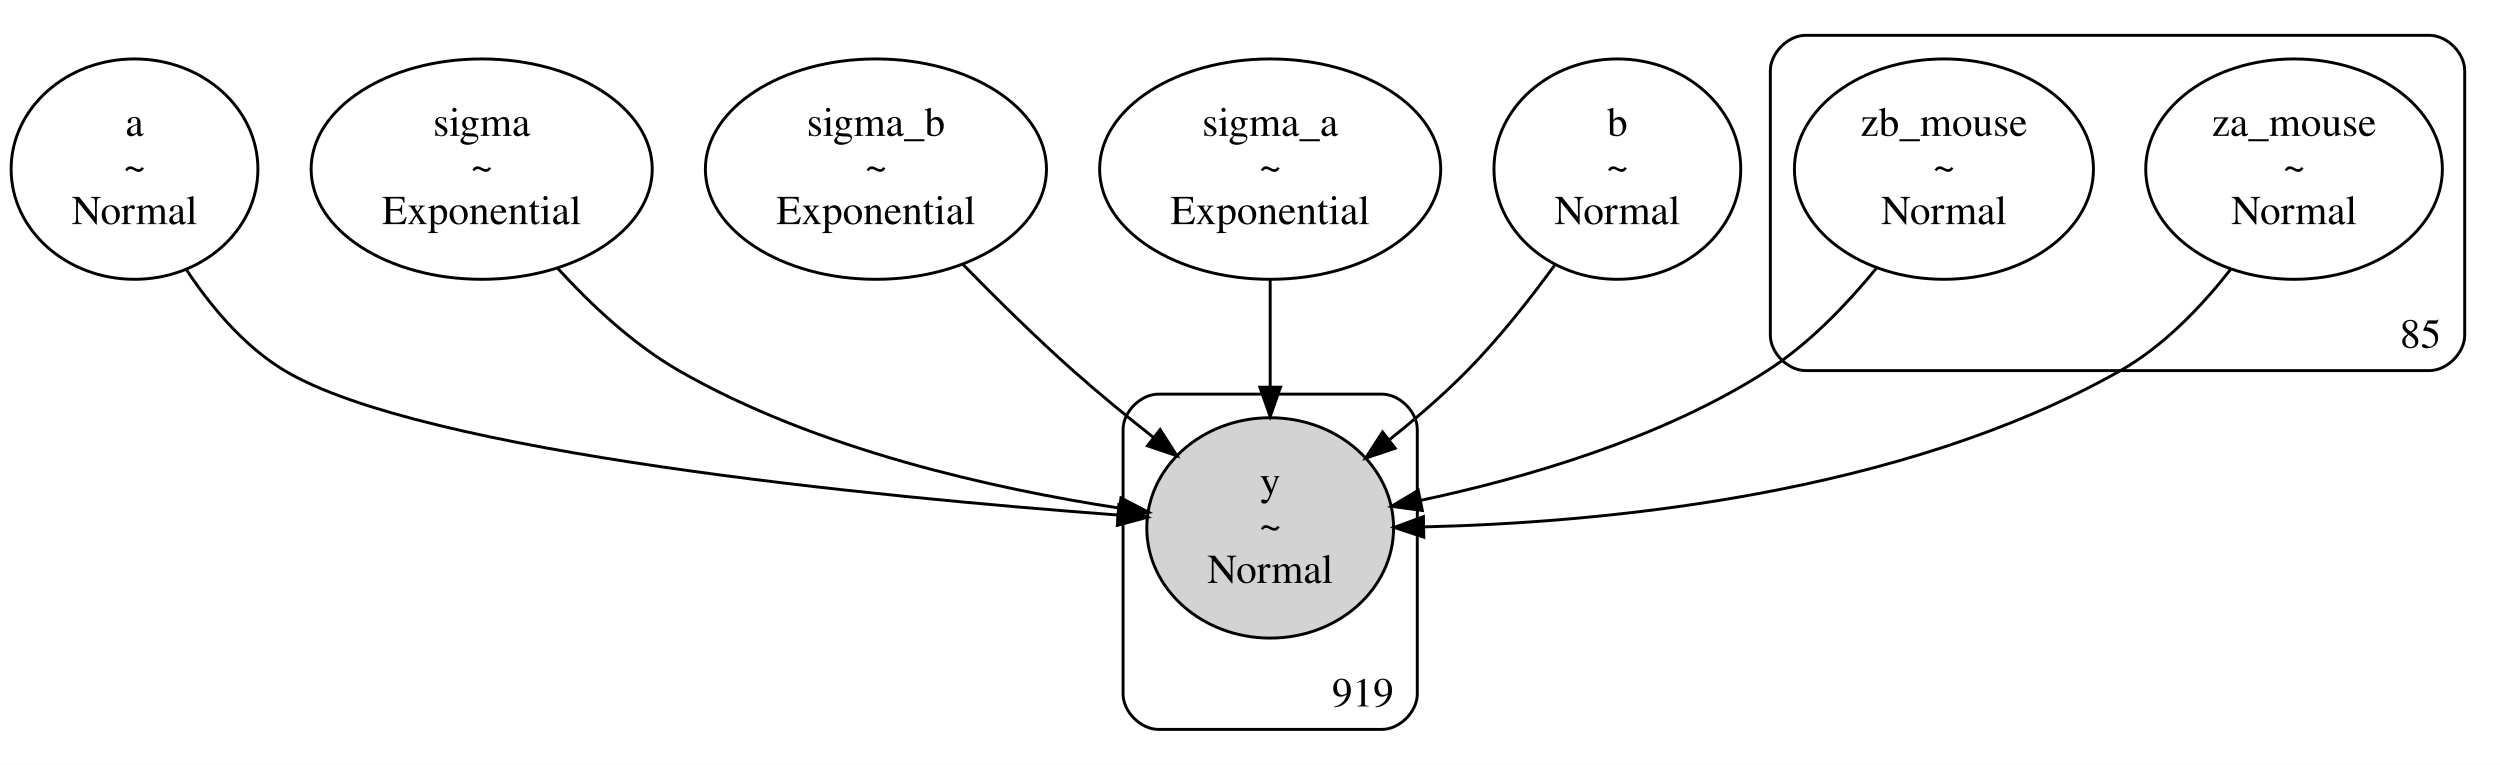
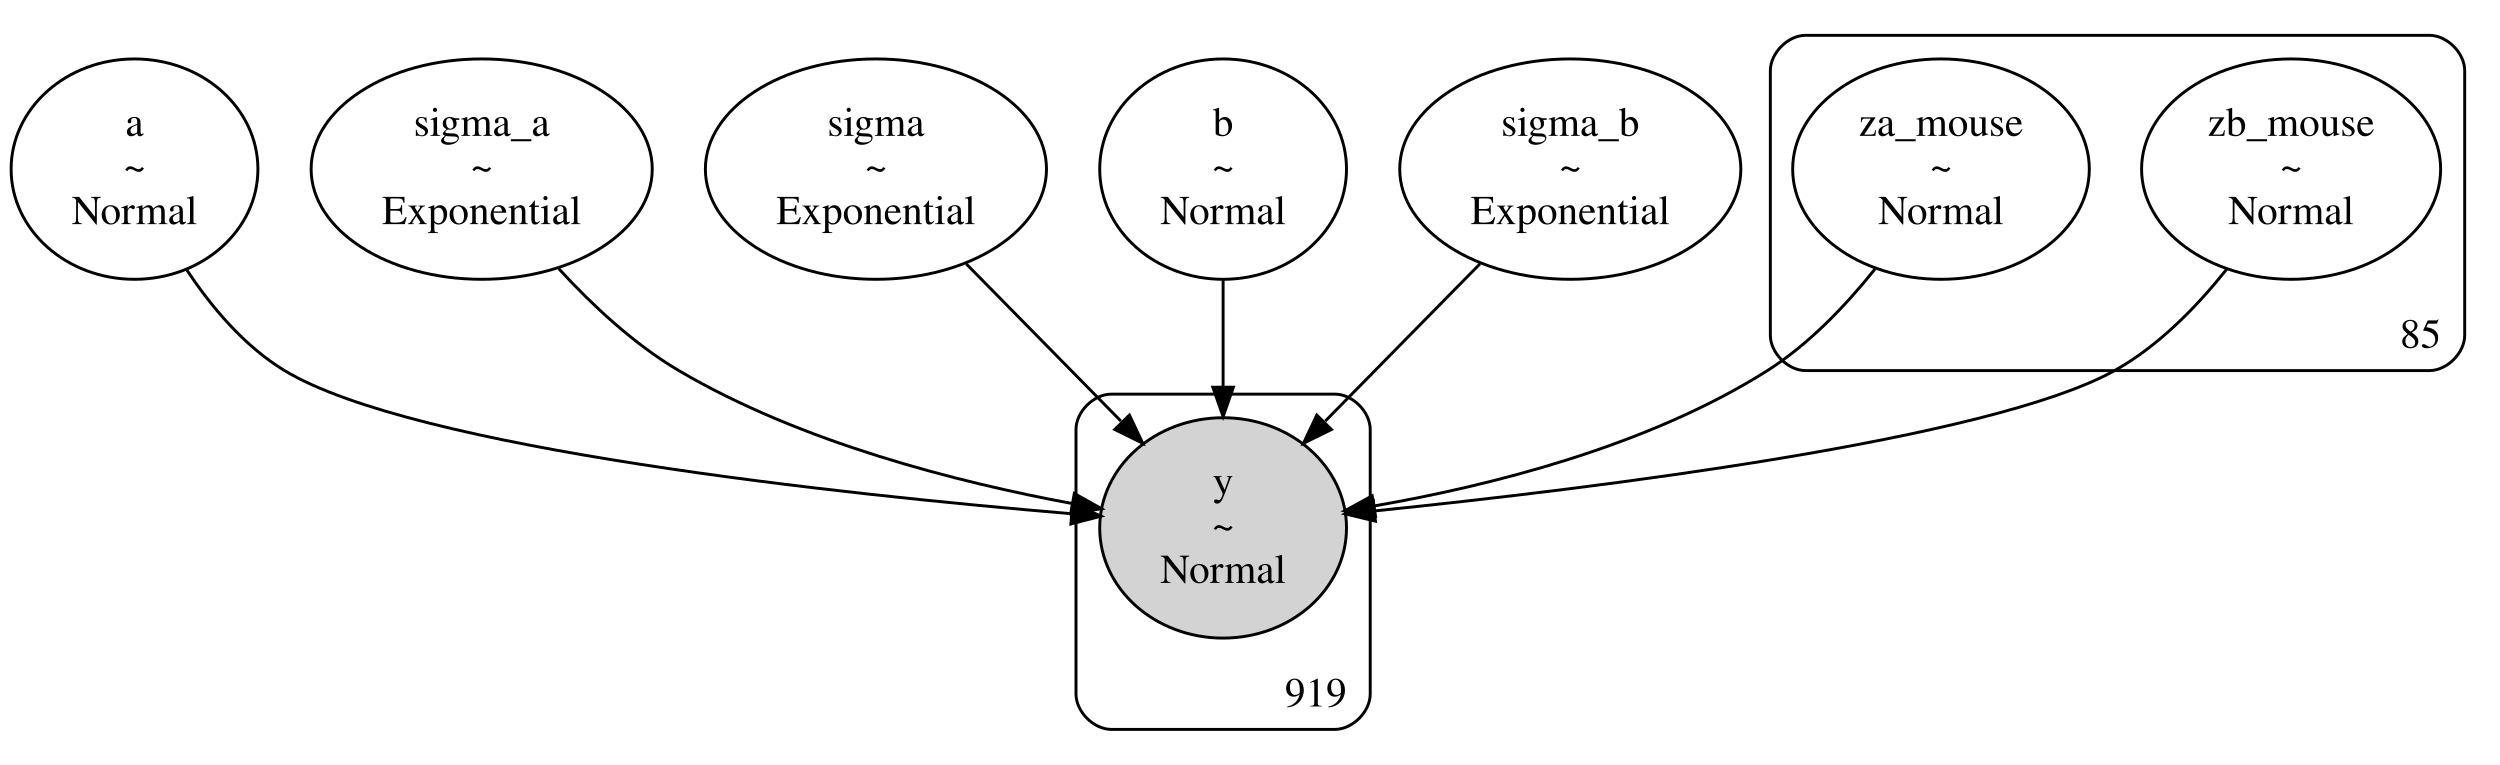
<svg xmlns="http://www.w3.org/2000/svg" width="850pt" height="260pt" viewBox="0.00 0.00 849.72 259.91">
  <g id="graph0" class="graph" transform="scale(1 1) rotate(0) translate(4 255.91)">
    <polygon fill="white" stroke="transparent" points="-4,4 -4,-255.91 845.72,-255.91 845.72,4 -4,4" />
    <g id="clust1" class="cluster">
      <path fill="none" stroke="black" d="M609.72,-129.95C609.72,-129.95 821.72,-129.95 821.72,-129.95 827.72,-129.95 833.72,-135.95 833.72,-141.95 833.72,-141.95 833.72,-231.91 833.72,-231.91 833.72,-237.91 827.72,-243.91 821.72,-243.91 821.72,-243.91 609.72,-243.91 609.72,-243.91 603.72,-243.91 597.72,-237.91 597.72,-231.91 597.72,-231.91 597.72,-141.95 597.72,-141.95 597.72,-135.95 603.72,-129.95 609.72,-129.95" />
      <text text-anchor="middle" x="818.72" y="-137.75" font-family="Times,serif" font-size="14.00">85</text>
    </g>
    <g id="clust2" class="cluster">
-       <path fill="none" stroke="black" d="M389.72,-8C389.72,-8 465.72,-8 465.72,-8 471.72,-8 477.72,-14 477.72,-20 477.72,-20 477.72,-109.95 477.72,-109.95 477.72,-115.95 471.72,-121.95 465.72,-121.95 465.72,-121.95 389.72,-121.95 389.72,-121.95 383.72,-121.95 377.72,-115.95 377.72,-109.95 377.72,-109.95 377.72,-20 377.72,-20 377.72,-14 383.72,-8 389.72,-8" />
-       <text text-anchor="middle" x="459.22" y="-15.8" font-family="Times,serif" font-size="14.00">919</text>
+       <path fill="none" stroke="black" d="M373.72,-8C373.72,-8 449.72,-8 449.72,-8 455.72,-8 461.72,-14 461.72,-20 461.72,-20 461.72,-109.95 461.72,-109.95 461.72,-115.95 455.72,-121.95 449.72,-121.95 449.72,-121.95 373.72,-121.95 373.72,-121.95 367.72,-121.95 361.72,-115.95 361.72,-109.95 361.72,-109.95 361.72,-20 361.72,-20 361.72,-14 367.72,-8 373.72,-8" />
+       <text text-anchor="middle" x="443.22" y="-15.8" font-family="Times,serif" font-size="14.00">919</text>
    </g>
    <g id="node1" class="node">
      <ellipse fill="none" stroke="black" cx="41.72" cy="-198.43" rx="41.94" ry="37.45" />
      <text text-anchor="middle" x="41.72" y="-209.73" font-family="Times,serif" font-size="14.00">a</text>
      <text text-anchor="middle" x="41.72" y="-194.73" font-family="Times,serif" font-size="14.00">~</text>
      <text text-anchor="middle" x="41.72" y="-179.73" font-family="Times,serif" font-size="14.00">Normal</text>
    </g>
    <g id="node8" class="node">
-       <ellipse fill="lightgrey" stroke="black" cx="427.72" cy="-76.48" rx="41.94" ry="37.45" />
-       <text text-anchor="middle" x="427.72" y="-87.78" font-family="Times,serif" font-size="14.00">y</text>
-       <text text-anchor="middle" x="427.72" y="-72.78" font-family="Times,serif" font-size="14.00">~</text>
-       <text text-anchor="middle" x="427.72" y="-57.78" font-family="Times,serif" font-size="14.00">Normal</text>
+       <ellipse fill="lightgrey" stroke="black" cx="411.72" cy="-76.48" rx="41.94" ry="37.45" />
+       <text text-anchor="middle" x="411.72" y="-87.78" font-family="Times,serif" font-size="14.00">y</text>
+       <text text-anchor="middle" x="411.72" y="-72.78" font-family="Times,serif" font-size="14.00">~</text>
+       <text text-anchor="middle" x="411.72" y="-57.78" font-family="Times,serif" font-size="14.00">Normal</text>
    </g>
    <g id="edge1" class="edge">
-       <path fill="none" stroke="black" d="M59.27,-164.37C67.7,-151.63 78.99,-138.18 92.72,-129.95 139.52,-101.93 294.12,-86.98 375.92,-80.86" />
-       <polygon fill="black" stroke="black" points="376.28,-84.34 386,-80.12 375.77,-77.36 376.28,-84.34" />
+       <path fill="none" stroke="black" d="M59.3,-164.42C67.74,-151.69 79.02,-138.23 92.72,-129.95 136.8,-103.33 281.61,-87.91 360.08,-81.31" />
+       <polygon fill="black" stroke="black" points="360.55,-84.79 370.23,-80.48 359.98,-77.81 360.55,-84.79" />
    </g>
    <g id="node2" class="node">
      <ellipse fill="none" stroke="black" cx="159.72" cy="-198.43" rx="57.97" ry="37.45" />
-       <text text-anchor="middle" x="159.72" y="-209.73" font-family="Times,serif" font-size="14.00">sigma</text>
+       <text text-anchor="middle" x="159.72" y="-209.73" font-family="Times,serif" font-size="14.00">sigma_a</text>
      <text text-anchor="middle" x="159.72" y="-194.73" font-family="Times,serif" font-size="14.00">~</text>
      <text text-anchor="middle" x="159.72" y="-179.73" font-family="Times,serif" font-size="14.00">Exponential</text>
    </g>
    <g id="edge2" class="edge">
-       <path fill="none" stroke="black" d="M185.51,-164.76C196.93,-152.24 211.27,-138.85 226.72,-129.95 273.36,-103.12 333.91,-89.74 376.31,-83.24" />
-       <polygon fill="black" stroke="black" points="377.02,-86.68 386.41,-81.77 376.01,-79.75 377.02,-86.68" />
+       <path fill="none" stroke="black" d="M185.92,-164.58C197.3,-152.18 211.5,-138.92 226.72,-129.95 268.17,-105.52 321.58,-91.96 360.35,-84.78" />
+       <polygon fill="black" stroke="black" points="361.14,-88.2 370.38,-83.01 359.92,-81.31 361.14,-88.2" />
    </g>
    <g id="node3" class="node">
      <ellipse fill="none" stroke="black" cx="293.72" cy="-198.43" rx="57.97" ry="37.45" />
-       <text text-anchor="middle" x="293.72" y="-209.73" font-family="Times,serif" font-size="14.00">sigma_b</text>
+       <text text-anchor="middle" x="293.72" y="-209.73" font-family="Times,serif" font-size="14.00">sigma</text>
      <text text-anchor="middle" x="293.72" y="-194.73" font-family="Times,serif" font-size="14.00">~</text>
      <text text-anchor="middle" x="293.72" y="-179.73" font-family="Times,serif" font-size="14.00">Exponential</text>
    </g>
-     <g id="edge3" class="edge">
-       <path fill="none" stroke="black" d="M323.29,-166.04C334.68,-154.38 348.01,-141.25 360.72,-129.95 369.35,-122.28 378.95,-114.41 388.12,-107.17" />
-       <polygon fill="black" stroke="black" points="390.31,-109.9 396.04,-100.99 386.01,-104.38 390.31,-109.9" />
+     <g id="edge4" class="edge">
+       <path fill="none" stroke="black" d="M324.41,-166.23C340.52,-149.85 360.32,-129.73 376.98,-112.79" />
+       <polygon fill="black" stroke="black" points="379.88,-114.83 384.4,-105.25 374.89,-109.93 379.88,-114.83" />
    </g>
    <g id="node4" class="node">
-       <ellipse fill="none" stroke="black" cx="427.72" cy="-198.43" rx="57.97" ry="37.45" />
-       <text text-anchor="middle" x="427.72" y="-209.73" font-family="Times,serif" font-size="14.00">sigma_a</text>
-       <text text-anchor="middle" x="427.72" y="-194.73" font-family="Times,serif" font-size="14.00">~</text>
-       <text text-anchor="middle" x="427.72" y="-179.73" font-family="Times,serif" font-size="14.00">Exponential</text>
+       <ellipse fill="none" stroke="black" cx="411.72" cy="-198.43" rx="41.94" ry="37.45" />
+       <text text-anchor="middle" x="411.72" y="-209.73" font-family="Times,serif" font-size="14.00">b</text>
+       <text text-anchor="middle" x="411.72" y="-194.73" font-family="Times,serif" font-size="14.00">~</text>
+       <text text-anchor="middle" x="411.72" y="-179.73" font-family="Times,serif" font-size="14.00">Normal</text>
    </g>
    <g id="edge5" class="edge">
-       <path fill="none" stroke="black" d="M427.72,-160.79C427.72,-149.38 427.72,-136.65 427.72,-124.63" />
-       <polygon fill="black" stroke="black" points="431.22,-124.31 427.72,-114.31 424.22,-124.31 431.22,-124.31" />
+       <path fill="none" stroke="black" d="M411.72,-160.79C411.72,-149.38 411.72,-136.65 411.72,-124.63" />
+       <polygon fill="black" stroke="black" points="415.22,-124.31 411.72,-114.31 408.22,-124.31 415.22,-124.31" />
    </g>
    <g id="node5" class="node">
-       <ellipse fill="none" stroke="black" cx="545.72" cy="-198.43" rx="41.94" ry="37.45" />
-       <text text-anchor="middle" x="545.72" y="-209.73" font-family="Times,serif" font-size="14.00">b</text>
-       <text text-anchor="middle" x="545.72" y="-194.73" font-family="Times,serif" font-size="14.00">~</text>
-       <text text-anchor="middle" x="545.72" y="-179.73" font-family="Times,serif" font-size="14.00">Normal</text>
+       <ellipse fill="none" stroke="black" cx="529.72" cy="-198.43" rx="57.97" ry="37.45" />
+       <text text-anchor="middle" x="529.72" y="-209.73" font-family="Times,serif" font-size="14.00">sigma_b</text>
+       <text text-anchor="middle" x="529.72" y="-194.73" font-family="Times,serif" font-size="14.00">~</text>
+       <text text-anchor="middle" x="529.72" y="-179.73" font-family="Times,serif" font-size="14.00">Exponential</text>
    </g>
    <g id="edge6" class="edge">
-       <path fill="none" stroke="black" d="M524.45,-165.83C515.85,-154.02 505.42,-140.84 494.72,-129.95 486.63,-121.72 477.24,-113.63 468.09,-106.35" />
-       <polygon fill="black" stroke="black" points="470.2,-103.56 460.16,-100.19 465.91,-109.09 470.2,-103.56" />
+       <path fill="none" stroke="black" d="M499.02,-166.23C482.92,-149.85 463.12,-129.73 446.45,-112.79" />
+       <polygon fill="black" stroke="black" points="448.55,-109.93 439.04,-105.25 443.56,-114.83 448.55,-109.93" />
    </g>
    <g id="node6" class="node">
-       <ellipse fill="none" stroke="black" cx="775.72" cy="-198.43" rx="50.41" ry="37.45" />
-       <text text-anchor="middle" x="775.72" y="-209.73" font-family="Times,serif" font-size="14.00">za_mouse</text>
-       <text text-anchor="middle" x="775.72" y="-194.73" font-family="Times,serif" font-size="14.00">~</text>
-       <text text-anchor="middle" x="775.72" y="-179.73" font-family="Times,serif" font-size="14.00">Normal</text>
+       <ellipse fill="none" stroke="black" cx="774.72" cy="-198.43" rx="50.82" ry="37.45" />
+       <text text-anchor="middle" x="774.72" y="-209.73" font-family="Times,serif" font-size="14.00">zb_mouse</text>
+       <text text-anchor="middle" x="774.72" y="-194.73" font-family="Times,serif" font-size="14.00">~</text>
+       <text text-anchor="middle" x="774.72" y="-179.73" font-family="Times,serif" font-size="14.00">Normal</text>
    </g>
-     <g id="edge4" class="edge">
-       <path fill="none" stroke="black" d="M754.29,-164.51C744.36,-151.8 731.47,-138.32 716.72,-129.95 642.08,-87.62 540.71,-78.26 479.99,-76.83" />
-       <polygon fill="black" stroke="black" points="479.93,-73.32 469.87,-76.65 479.81,-80.32 479.93,-73.32" />
+     <g id="edge3" class="edge">
+       <path fill="none" stroke="black" d="M752.86,-164.45C742.74,-151.73 729.65,-138.26 714.72,-129.95 672.45,-106.43 538.18,-89.92 463.35,-82.27" />
+       <polygon fill="black" stroke="black" points="463.5,-78.77 453.2,-81.25 462.8,-85.74 463.5,-78.77" />
    </g>
    <g id="node7" class="node">
-       <ellipse fill="none" stroke="black" cx="656.72" cy="-198.43" rx="50.82" ry="37.45" />
-       <text text-anchor="middle" x="656.72" y="-209.73" font-family="Times,serif" font-size="14.00">zb_mouse</text>
-       <text text-anchor="middle" x="656.72" y="-194.73" font-family="Times,serif" font-size="14.00">~</text>
-       <text text-anchor="middle" x="656.72" y="-179.73" font-family="Times,serif" font-size="14.00">Normal</text>
+       <ellipse fill="none" stroke="black" cx="655.72" cy="-198.43" rx="50.41" ry="37.45" />
+       <text text-anchor="middle" x="655.72" y="-209.73" font-family="Times,serif" font-size="14.00">za_mouse</text>
+       <text text-anchor="middle" x="655.72" y="-194.73" font-family="Times,serif" font-size="14.00">~</text>
+       <text text-anchor="middle" x="655.72" y="-179.73" font-family="Times,serif" font-size="14.00">Normal</text>
    </g>
    <g id="edge7" class="edge">
-       <path fill="none" stroke="black" d="M633.73,-164.7C623.61,-152.32 610.82,-139.04 596.72,-129.95 560.88,-106.85 514.22,-93.37 479.01,-85.88" />
-       <polygon fill="black" stroke="black" points="479.44,-82.39 468.94,-83.83 478.05,-89.25 479.44,-82.39" />
+       <path fill="none" stroke="black" d="M633.32,-164.51C623.4,-152.11 610.79,-138.86 596.72,-129.95 555.94,-104.14 502.21,-90.74 463.17,-83.97" />
+       <polygon fill="black" stroke="black" points="463.51,-80.48 453.08,-82.31 462.38,-87.39 463.51,-80.48" />
    </g>
  </g>
</svg>
